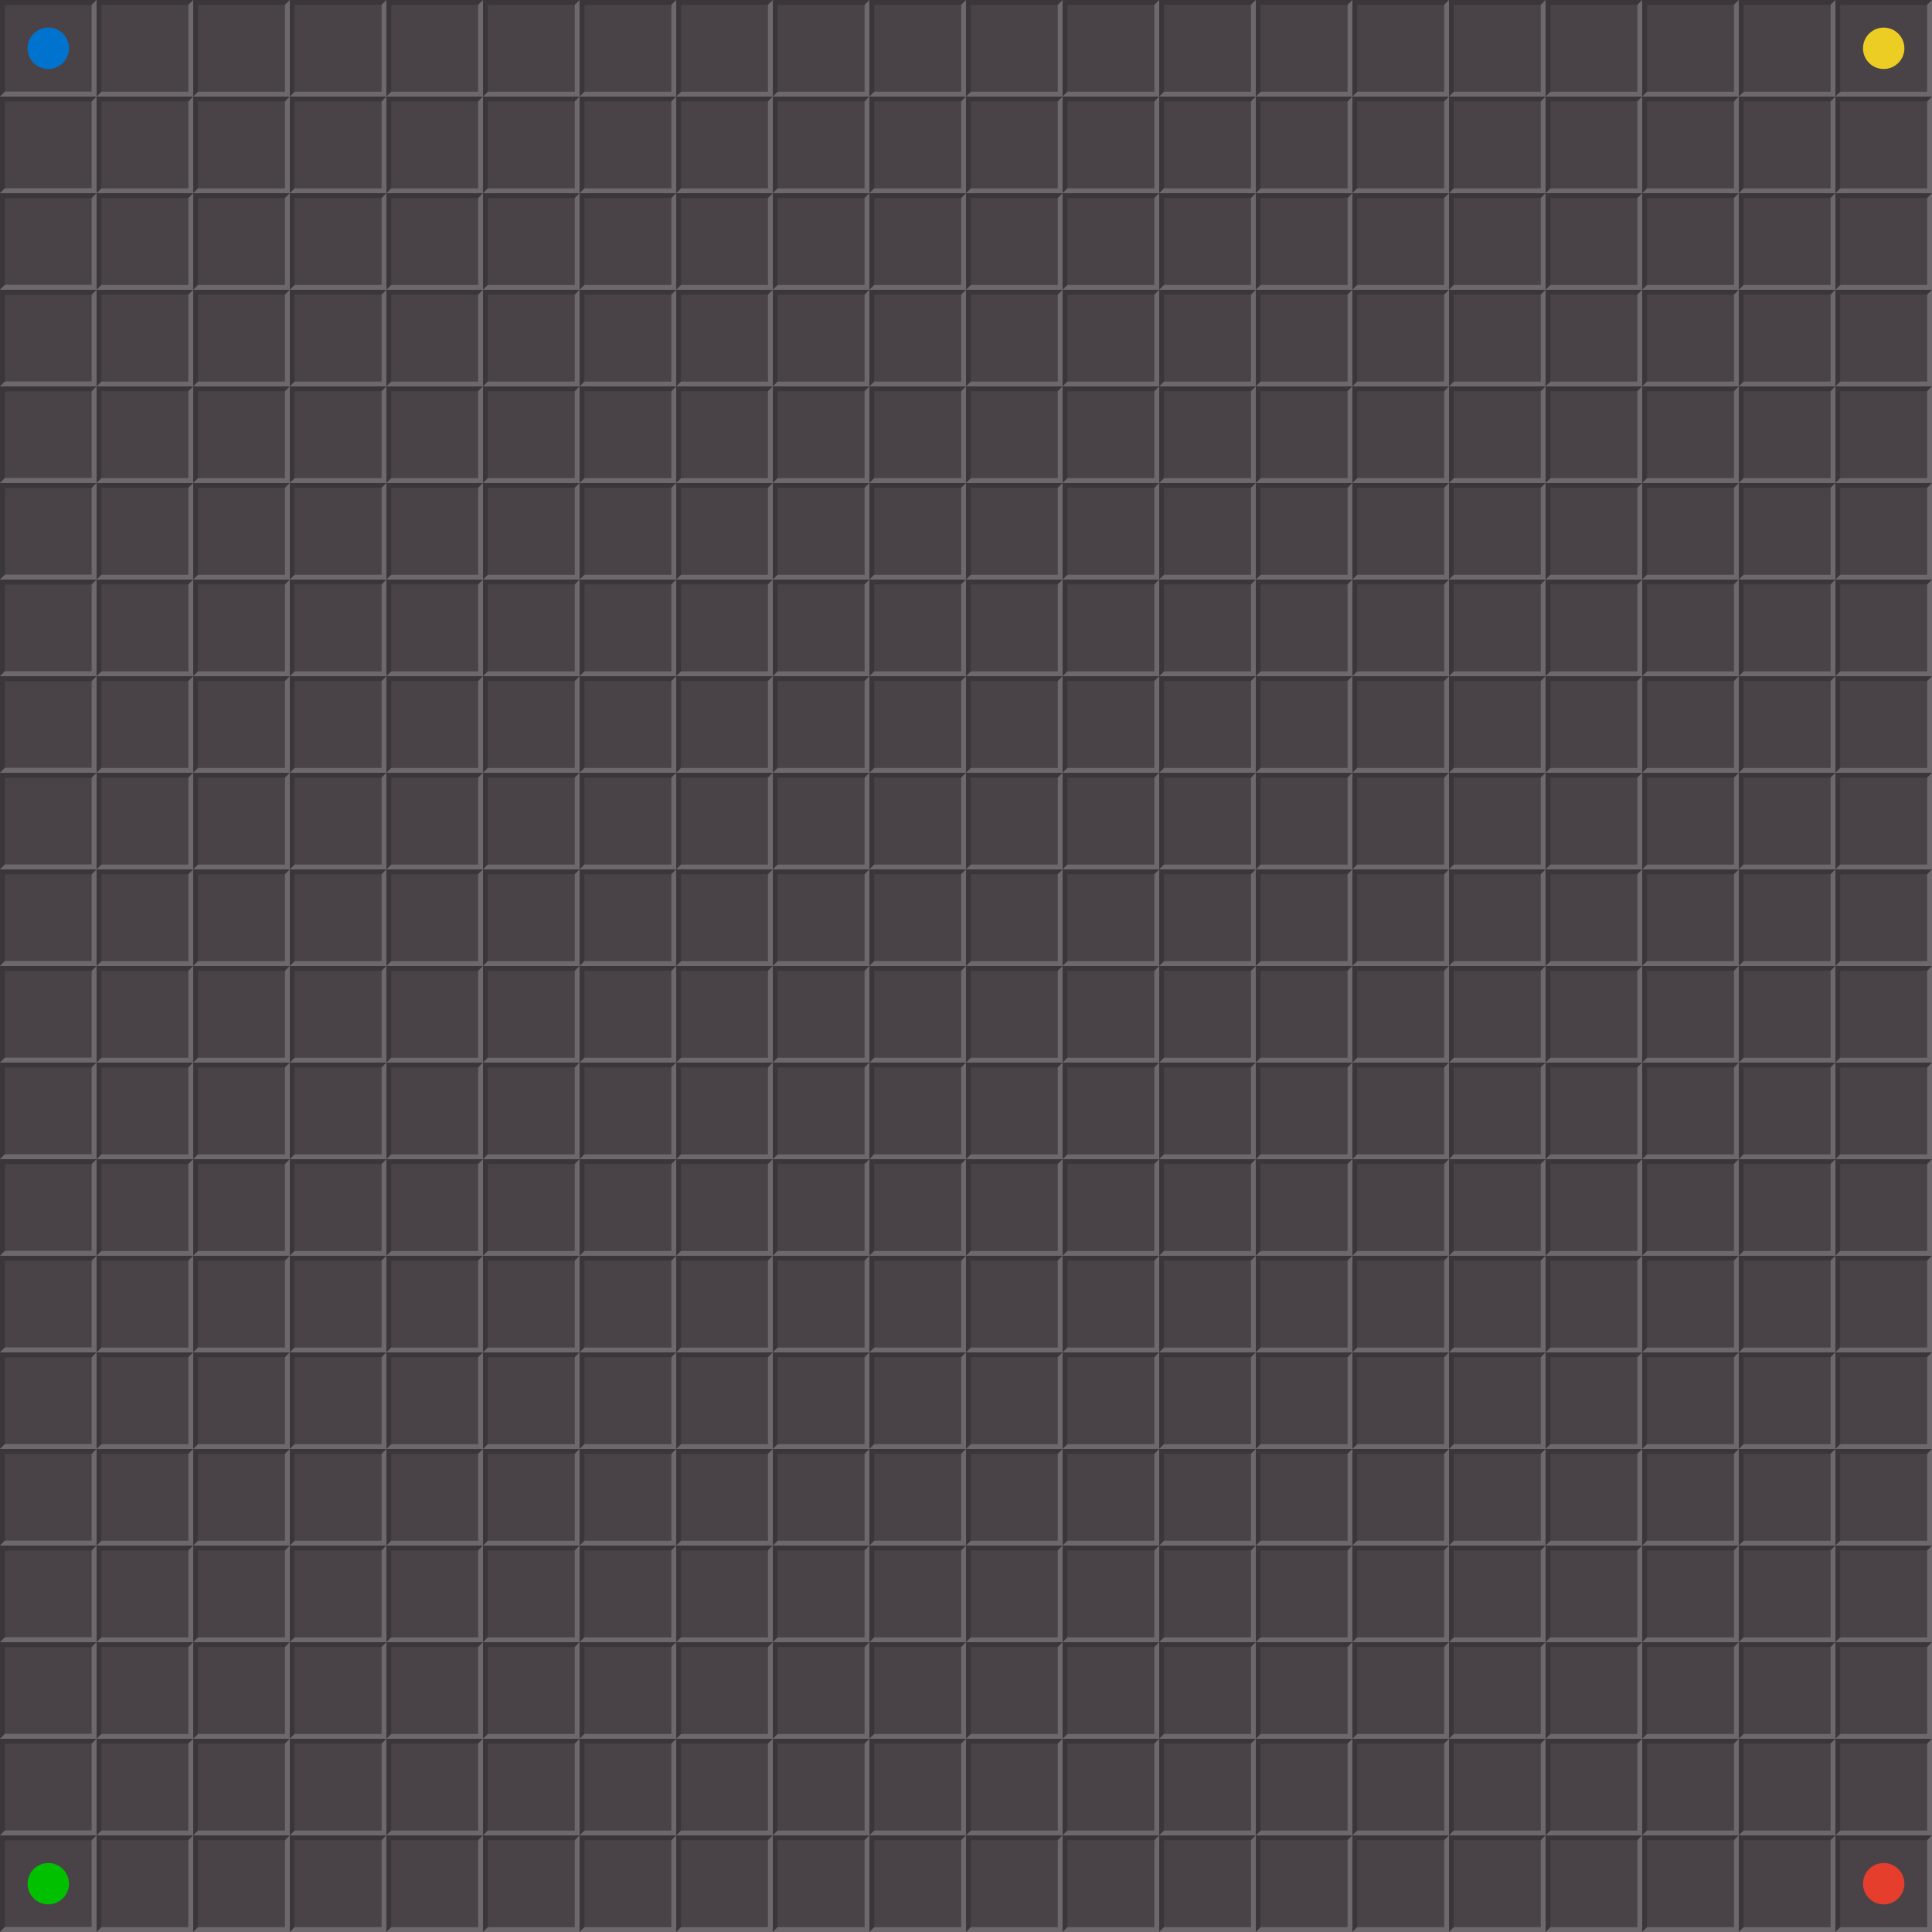
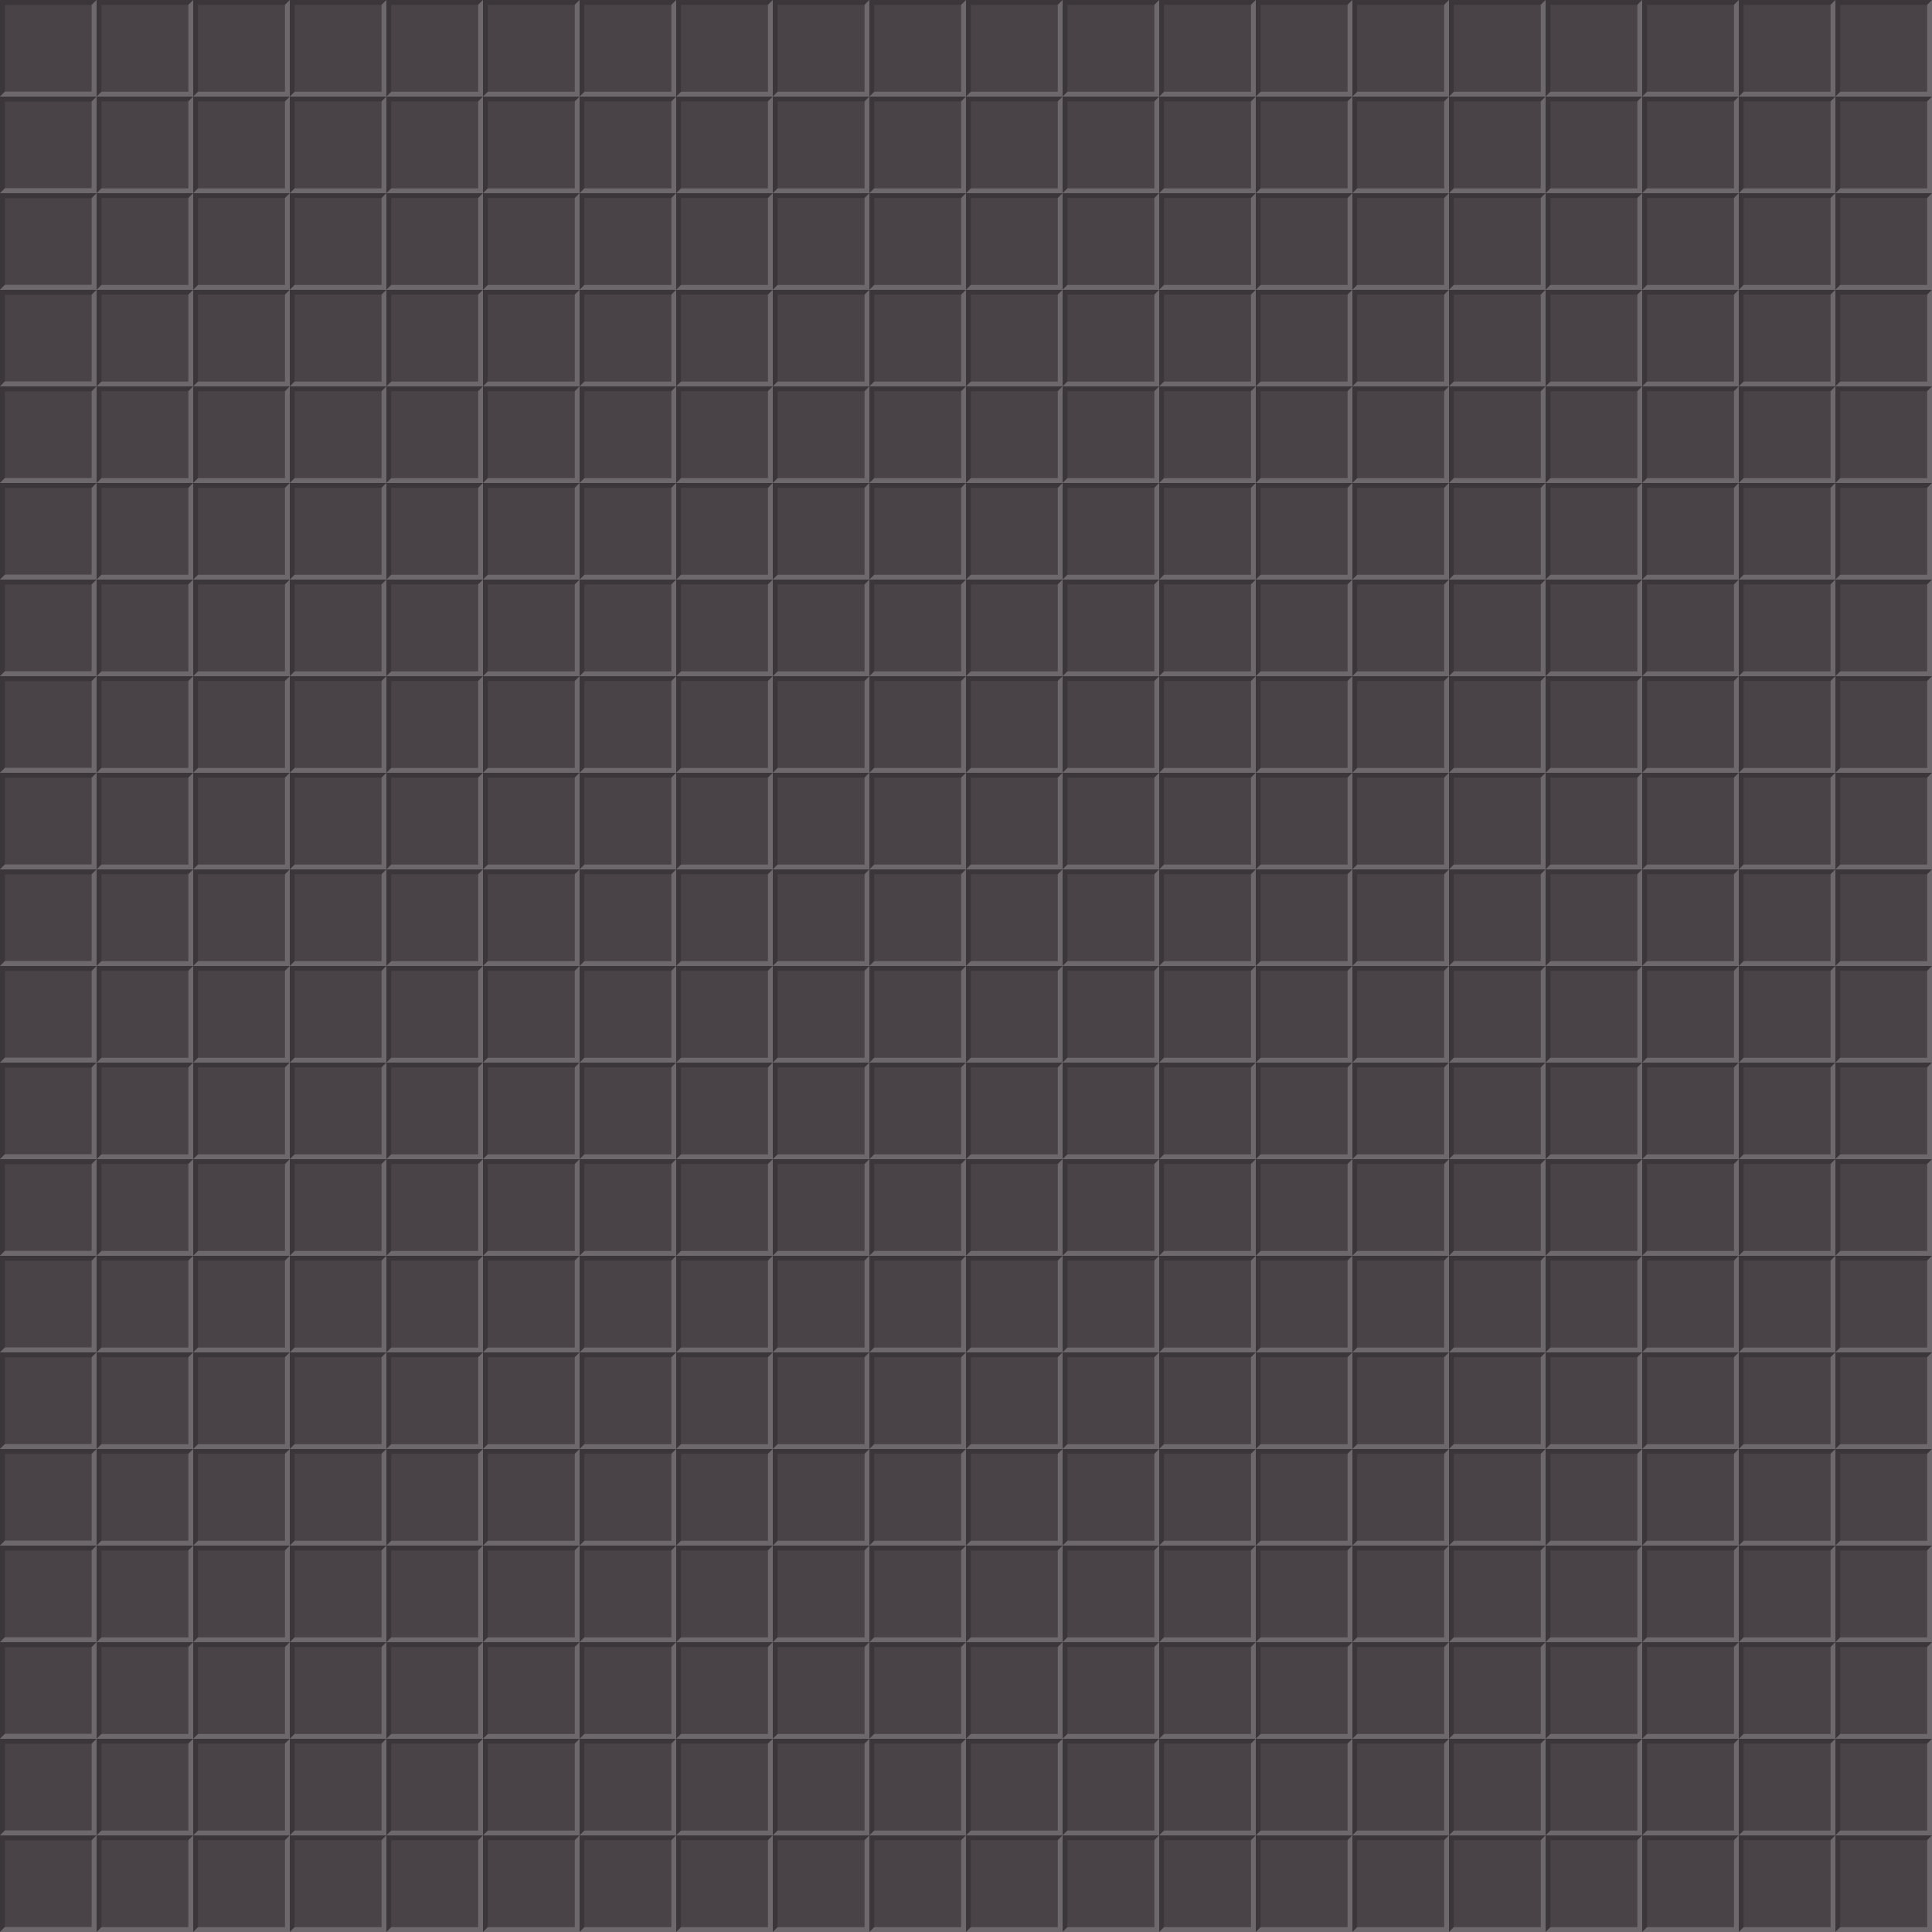
<svg xmlns="http://www.w3.org/2000/svg" xmlns:xlink="http://www.w3.org/1999/xlink" height="280" width="280" version="1.1">
  <path d="m0 0h280v280h-280z" fill="#494347" />
-   <g fill-rule="evenodd">
-     <path d="m10 273a3 3 0 0 1 -6 0 3 3 0 1 1 6 0z" fill="#00c000" />
-     <path d="m6.78 4a3 3 0 0 0 -2.78 3 3 3 0 0 0 6 0 3 3 0 0 0 -3.22 -3z" fill="#0073cf" />
-     <path d="m276 7a3 3 0 0 1 -6 0 3 3 0 1 1 6 0z" fill="#ebcd23" />
-     <path d="m276 273a3 3 0 0 1 -6 0 3 3 0 1 1 6 0z" fill="#e63e2c" />
-   </g>
  <g id="b">
    <g id="a">
      <path d="m14 0h-14v14l0.7-0.7v-12.6h12.6z" fill="#3b3639" />
      <path d="m14 0-0.7 0.7v12.6h-12.6l-0.7 0.7h14z" fill="#6d686b" />
    </g>
    <use y="0" x="0" xlink:href="#a" />
-     <use xlink:href="#a" transform="translate(14)" y="0" x="0" />
-     <use xlink:href="#a" transform="translate(28)" y="0" x="0" />
-     <use xlink:href="#a" transform="translate(41.99999)" y="0" x="0" />
-     <use xlink:href="#a" transform="translate(55.99999)" y="0" x="0" />
-     <use xlink:href="#a" transform="translate(69.99999)" y="0" x="0" />
-     <use xlink:href="#a" transform="translate(83.99999)" y="0" x="0" />
-     <use xlink:href="#a" transform="translate(97.99999)" y="0" x="0" />
-     <use xlink:href="#a" transform="translate(112)" y="0" x="0" />
-     <use xlink:href="#a" transform="translate(126)" y="0" x="0" />
-     <use xlink:href="#a" transform="translate(140)" y="0" x="0" />
-     <use xlink:href="#a" transform="translate(154)" y="0" x="0" />
-     <use xlink:href="#a" transform="translate(168)" y="0" x="0" />
-     <use xlink:href="#a" transform="translate(182)" y="0" x="0" />
-     <use xlink:href="#a" transform="translate(196)" y="0" x="0" />
-     <use xlink:href="#a" transform="translate(210)" y="0" x="0" />
-     <use xlink:href="#a" transform="translate(224)" y="0" x="0" />
-     <use xlink:href="#a" transform="translate(238)" y="0" x="0" />
-     <use xlink:href="#a" transform="translate(252)" y="0" x="0" />
-     <use xlink:href="#a" transform="translate(266)" y="0" x="0" />
+     <use y="0" x="0" xlink:href="#a" transform="translate(14)" />
+     <use y="0" x="0" xlink:href="#a" transform="translate(28)" />
+     <use y="0" x="0" xlink:href="#a" transform="translate(41.99999)" />
+     <use y="0" x="0" xlink:href="#a" transform="translate(55.99999)" />
+     <use y="0" x="0" xlink:href="#a" transform="translate(69.99999)" />
+     <use y="0" x="0" xlink:href="#a" transform="translate(83.99999)" />
+     <use y="0" x="0" xlink:href="#a" transform="translate(97.99999)" />
+     <use y="0" x="0" xlink:href="#a" transform="translate(112)" />
+     <use y="0" x="0" xlink:href="#a" transform="translate(126)" />
+     <use y="0" x="0" xlink:href="#a" transform="translate(140)" />
+     <use y="0" x="0" xlink:href="#a" transform="translate(154)" />
+     <use y="0" x="0" xlink:href="#a" transform="translate(168)" />
+     <use y="0" x="0" xlink:href="#a" transform="translate(182)" />
+     <use y="0" x="0" xlink:href="#a" transform="translate(196)" />
+     <use y="0" x="0" xlink:href="#a" transform="translate(210)" />
+     <use y="0" x="0" xlink:href="#a" transform="translate(224)" />
+     <use y="0" x="0" xlink:href="#a" transform="translate(238)" />
+     <use y="0" x="0" xlink:href="#a" transform="translate(252)" />
+     <use y="0" x="0" xlink:href="#a" transform="translate(266)" />
  </g>
-   <use xlink:href="#b" transform="translate(0 13.99994)" y="0" x="0" />
-   <use xlink:href="#b" transform="translate(0 27.99988)" y="0" x="0" />
-   <use xlink:href="#b" transform="translate(0 41.99982)" y="0" x="0" />
-   <use xlink:href="#b" transform="translate(0 55.99975)" y="0" x="0" />
-   <use xlink:href="#b" transform="translate(0 69.99969)" y="0" x="0" />
-   <use xlink:href="#b" transform="translate(0,83.99963)" y="0" x="0" />
-   <use xlink:href="#b" transform="translate(0 97.99957)" y="0" x="0" />
-   <use xlink:href="#b" transform="translate(0 111.9995)" y="0" x="0" />
-   <use xlink:href="#b" transform="translate(0 125.9994)" y="0" x="0" />
-   <use xlink:href="#b" transform="translate(0 139.9994)" y="0" x="0" />
-   <use xlink:href="#b" transform="translate(0 153.9993)" y="0" x="0" />
-   <use xlink:href="#b" transform="translate(0 167.9993)" y="0" x="0" />
-   <use xlink:href="#b" transform="translate(0,181.9992)" y="0" x="0" />
-   <use xlink:href="#b" transform="translate(0 195.9991)" y="0" x="0" />
-   <use xlink:href="#b" transform="translate(0 209.9991)" y="0" x="0" />
-   <use xlink:href="#b" transform="translate(0 223.999)" y="0" x="0" />
-   <use xlink:href="#b" transform="translate(0 237.999)" y="0" x="0" />
-   <use xlink:href="#b" transform="translate(0 251.9989)" y="0" x="0" />
-   <use xlink:href="#b" transform="translate(0 265.9988)" y="0" x="0" />
+   <use y="0" x="0" xlink:href="#b" transform="translate(0 13.99994)" />
+   <use y="0" x="0" xlink:href="#b" transform="translate(0 27.99988)" />
+   <use y="0" x="0" xlink:href="#b" transform="translate(0 41.99982)" />
+   <use y="0" x="0" xlink:href="#b" transform="translate(0 55.99975)" />
+   <use y="0" x="0" xlink:href="#b" transform="translate(0 69.99969)" />
+   <use y="0" x="0" xlink:href="#b" transform="translate(0,83.99963)" />
+   <use y="0" x="0" xlink:href="#b" transform="translate(0 97.99957)" />
+   <use y="0" x="0" xlink:href="#b" transform="translate(0 111.9995)" />
+   <use y="0" x="0" xlink:href="#b" transform="translate(0 125.9994)" />
+   <use y="0" x="0" xlink:href="#b" transform="translate(0 139.9994)" />
+   <use y="0" x="0" xlink:href="#b" transform="translate(0 153.9993)" />
+   <use y="0" x="0" xlink:href="#b" transform="translate(0 167.9993)" />
+   <use y="0" x="0" xlink:href="#b" transform="translate(0,181.9992)" />
+   <use y="0" x="0" xlink:href="#b" transform="translate(0 195.9991)" />
+   <use y="0" x="0" xlink:href="#b" transform="translate(0 209.9991)" />
+   <use y="0" x="0" xlink:href="#b" transform="translate(0 223.999)" />
+   <use y="0" x="0" xlink:href="#b" transform="translate(0 237.999)" />
+   <use y="0" x="0" xlink:href="#b" transform="translate(0 251.9989)" />
+   <use y="0" x="0" xlink:href="#b" transform="translate(0 265.9988)" />
</svg>
